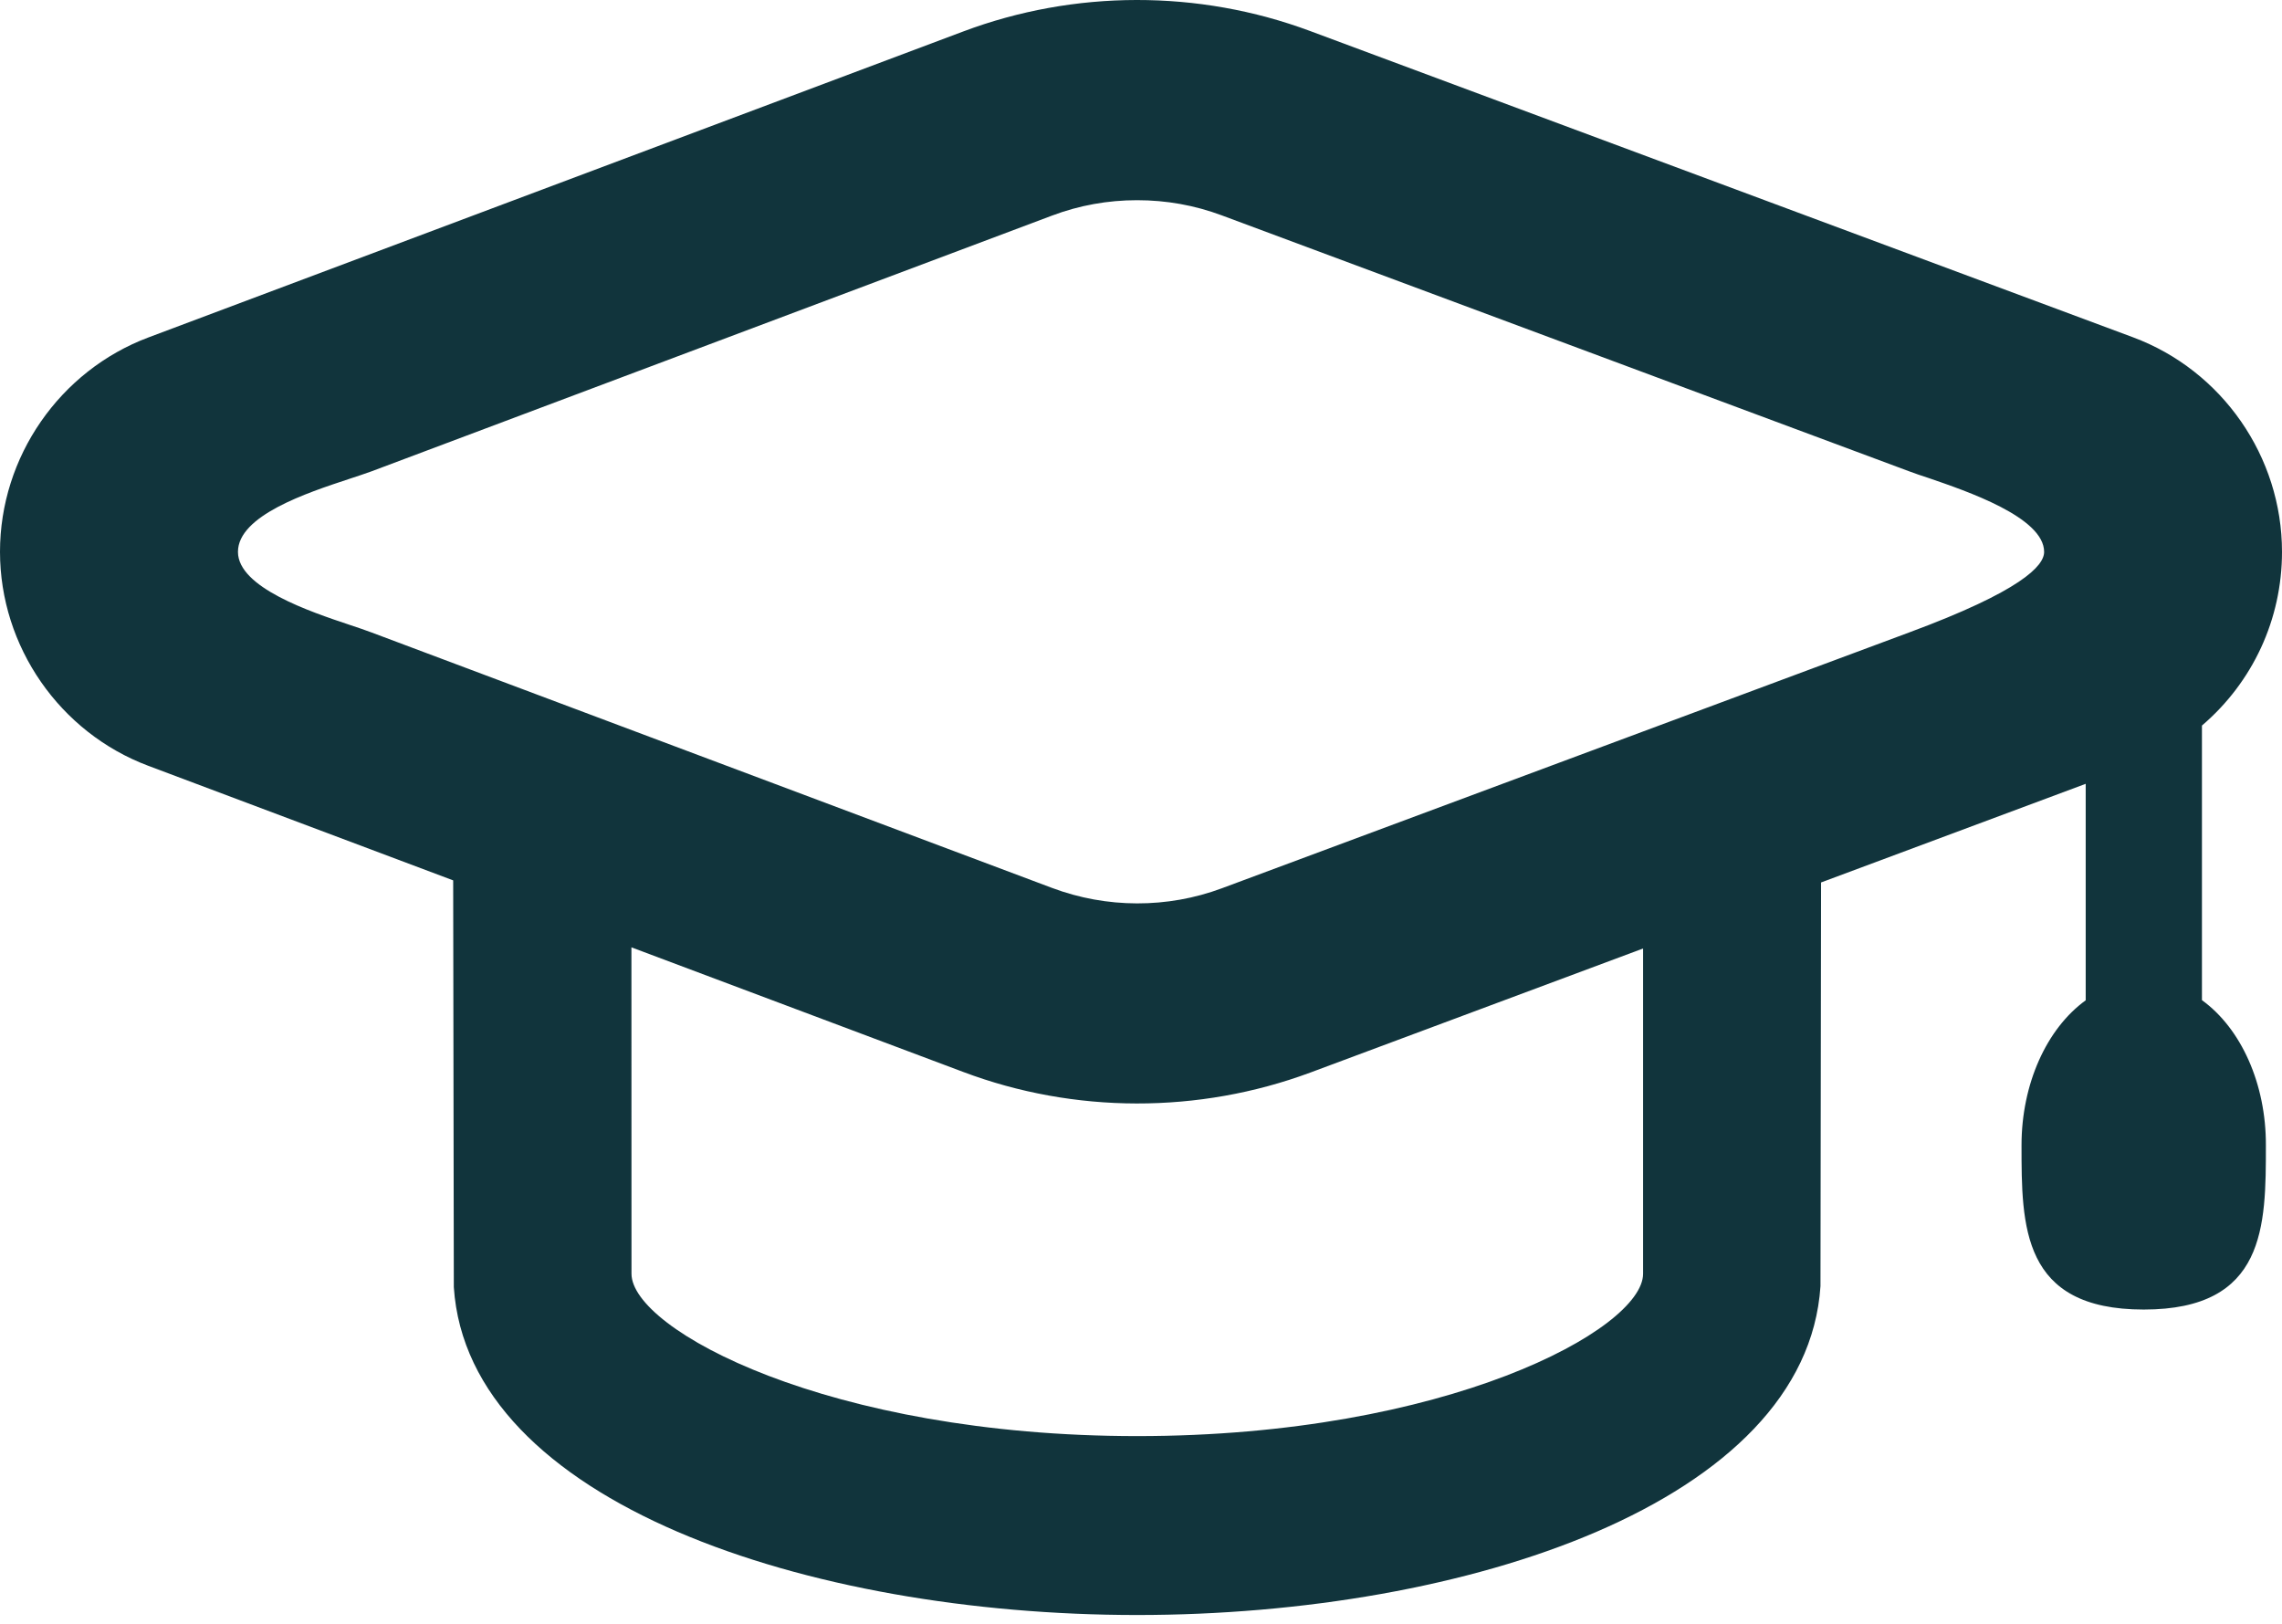
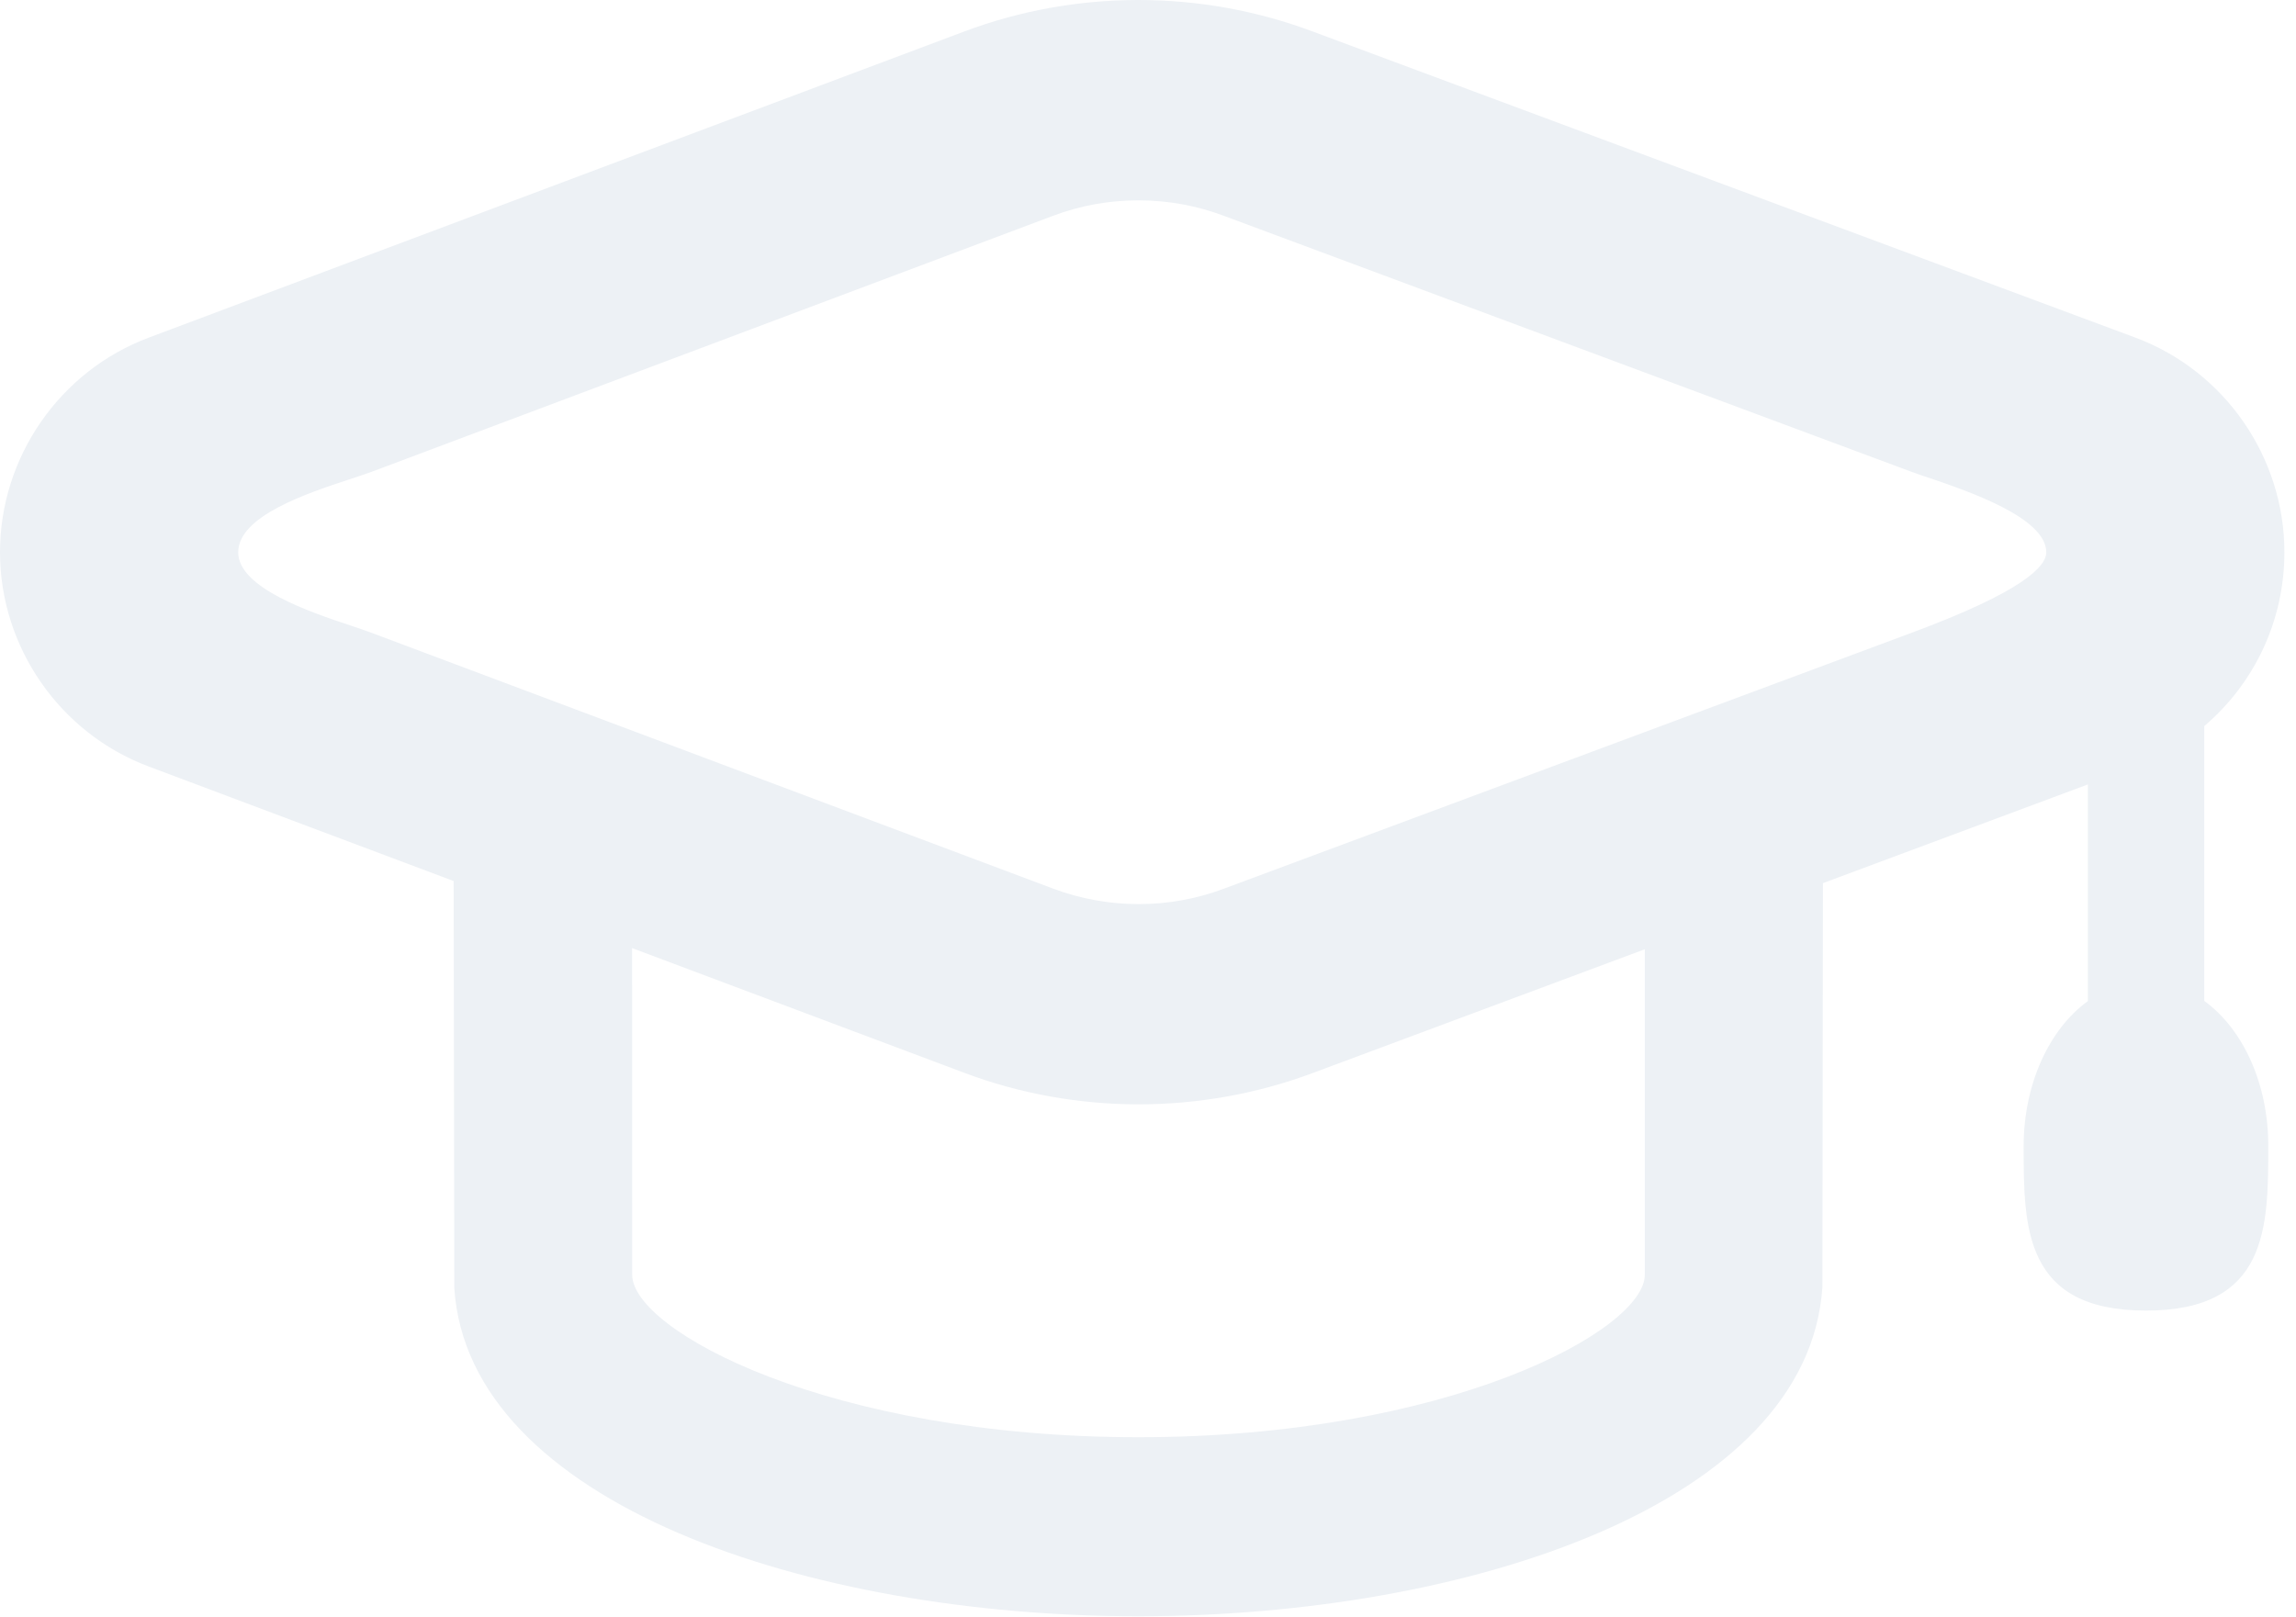
- <svg xmlns="http://www.w3.org/2000/svg" width="232" height="165" viewBox="0 0 232 165" fill="none">
-   <path d="M223.861 101.672V73.758C229.038 69.334 232 62.942 232 56.097C232 46.422 225.916 37.661 216.855 34.289L133.186 3.15C121.85 -1.069 109.228 -1.048 97.922 3.201L15.087 34.304C6.07 37.69 0 46.444 0 56.09C0 65.721 6.07 74.475 15.087 77.853L46.072 89.496L46.138 130.851C47.579 152.717 82.177 164.177 115.605 164.177C149.033 164.177 183.631 152.739 185.079 130.749L185.138 89.708L212.043 79.681V101.687C208.057 104.575 205.519 110.206 205.519 116.422C205.519 124.635 205.519 133.125 217.944 133.125C230.362 133.125 230.362 124.635 230.362 116.422C230.384 110.199 227.853 104.561 223.861 101.672ZM64.194 96.304L97.922 108.97C109.221 113.227 121.865 113.241 133.208 109.036L167.045 96.421V129.484C167.045 135.137 147.022 145.989 115.62 145.989C84.232 145.989 64.201 135.158 64.201 129.484L64.194 96.304ZM106.954 90.263L37.794 64.302C37.172 64.068 36.404 63.805 35.541 63.52C31.578 62.196 24.192 59.731 24.192 56.104C24.192 52.404 31.241 50.093 35.447 48.703C36.346 48.411 37.143 48.14 37.794 47.906L106.939 21.923C109.725 20.87 112.643 20.351 115.605 20.351C118.56 20.351 121.448 20.862 124.213 21.894L194.06 47.899C194.623 48.111 195.318 48.352 196.093 48.601C199.896 49.91 207.816 52.579 207.816 56.104C207.816 57.523 205.497 60.075 194.052 64.309L124.22 90.3C118.684 92.362 112.504 92.348 106.954 90.263Z" fill="#11343C" />
+ <svg xmlns="http://www.w3.org/2000/svg" width="98" height="69" viewBox="0 0 98 69" fill="none">
+   <path d="M94.084 42.73V30.999C96.26 29.139 97.505 26.453 97.505 23.576C97.505 19.51 94.948 15.828 91.139 14.411L55.975 1.324C51.211 -0.449 45.906 -0.44 41.155 1.345L6.341 14.417C2.551 15.84 0 19.519 0 23.573C0 27.621 2.551 31.3 6.341 32.72L19.363 37.613L19.391 54.994C19.996 64.184 34.537 69 48.586 69C62.636 69 77.176 64.193 77.785 54.951L77.809 37.702L89.117 33.488V42.737C87.442 43.951 86.375 46.317 86.375 48.93C86.375 52.381 86.375 55.95 91.597 55.95C96.816 55.95 96.816 52.381 96.816 48.93C96.825 46.314 95.762 43.945 94.084 42.73ZM26.979 40.475L41.155 45.798C45.903 47.587 51.217 47.593 55.984 45.826L70.206 40.524V54.419C70.206 56.795 61.79 61.356 48.593 61.356C35.401 61.356 26.983 56.804 26.983 54.419L26.979 40.475ZM44.95 37.936L15.884 27.025C15.623 26.927 15.3 26.816 14.937 26.696C13.271 26.14 10.167 25.104 10.167 23.579C10.167 22.024 13.13 21.053 14.897 20.469C15.275 20.346 15.611 20.232 15.884 20.134L44.944 9.214C46.115 8.771 47.342 8.553 48.586 8.553C49.828 8.553 51.042 8.768 52.204 9.201L81.559 20.131C81.796 20.22 82.088 20.321 82.414 20.426C84.012 20.976 87.341 22.098 87.341 23.579C87.341 24.176 86.366 25.248 81.556 27.028L52.207 37.951C49.88 38.818 47.283 38.812 44.95 37.936Z" fill="#EDF1F5" />
</svg>
